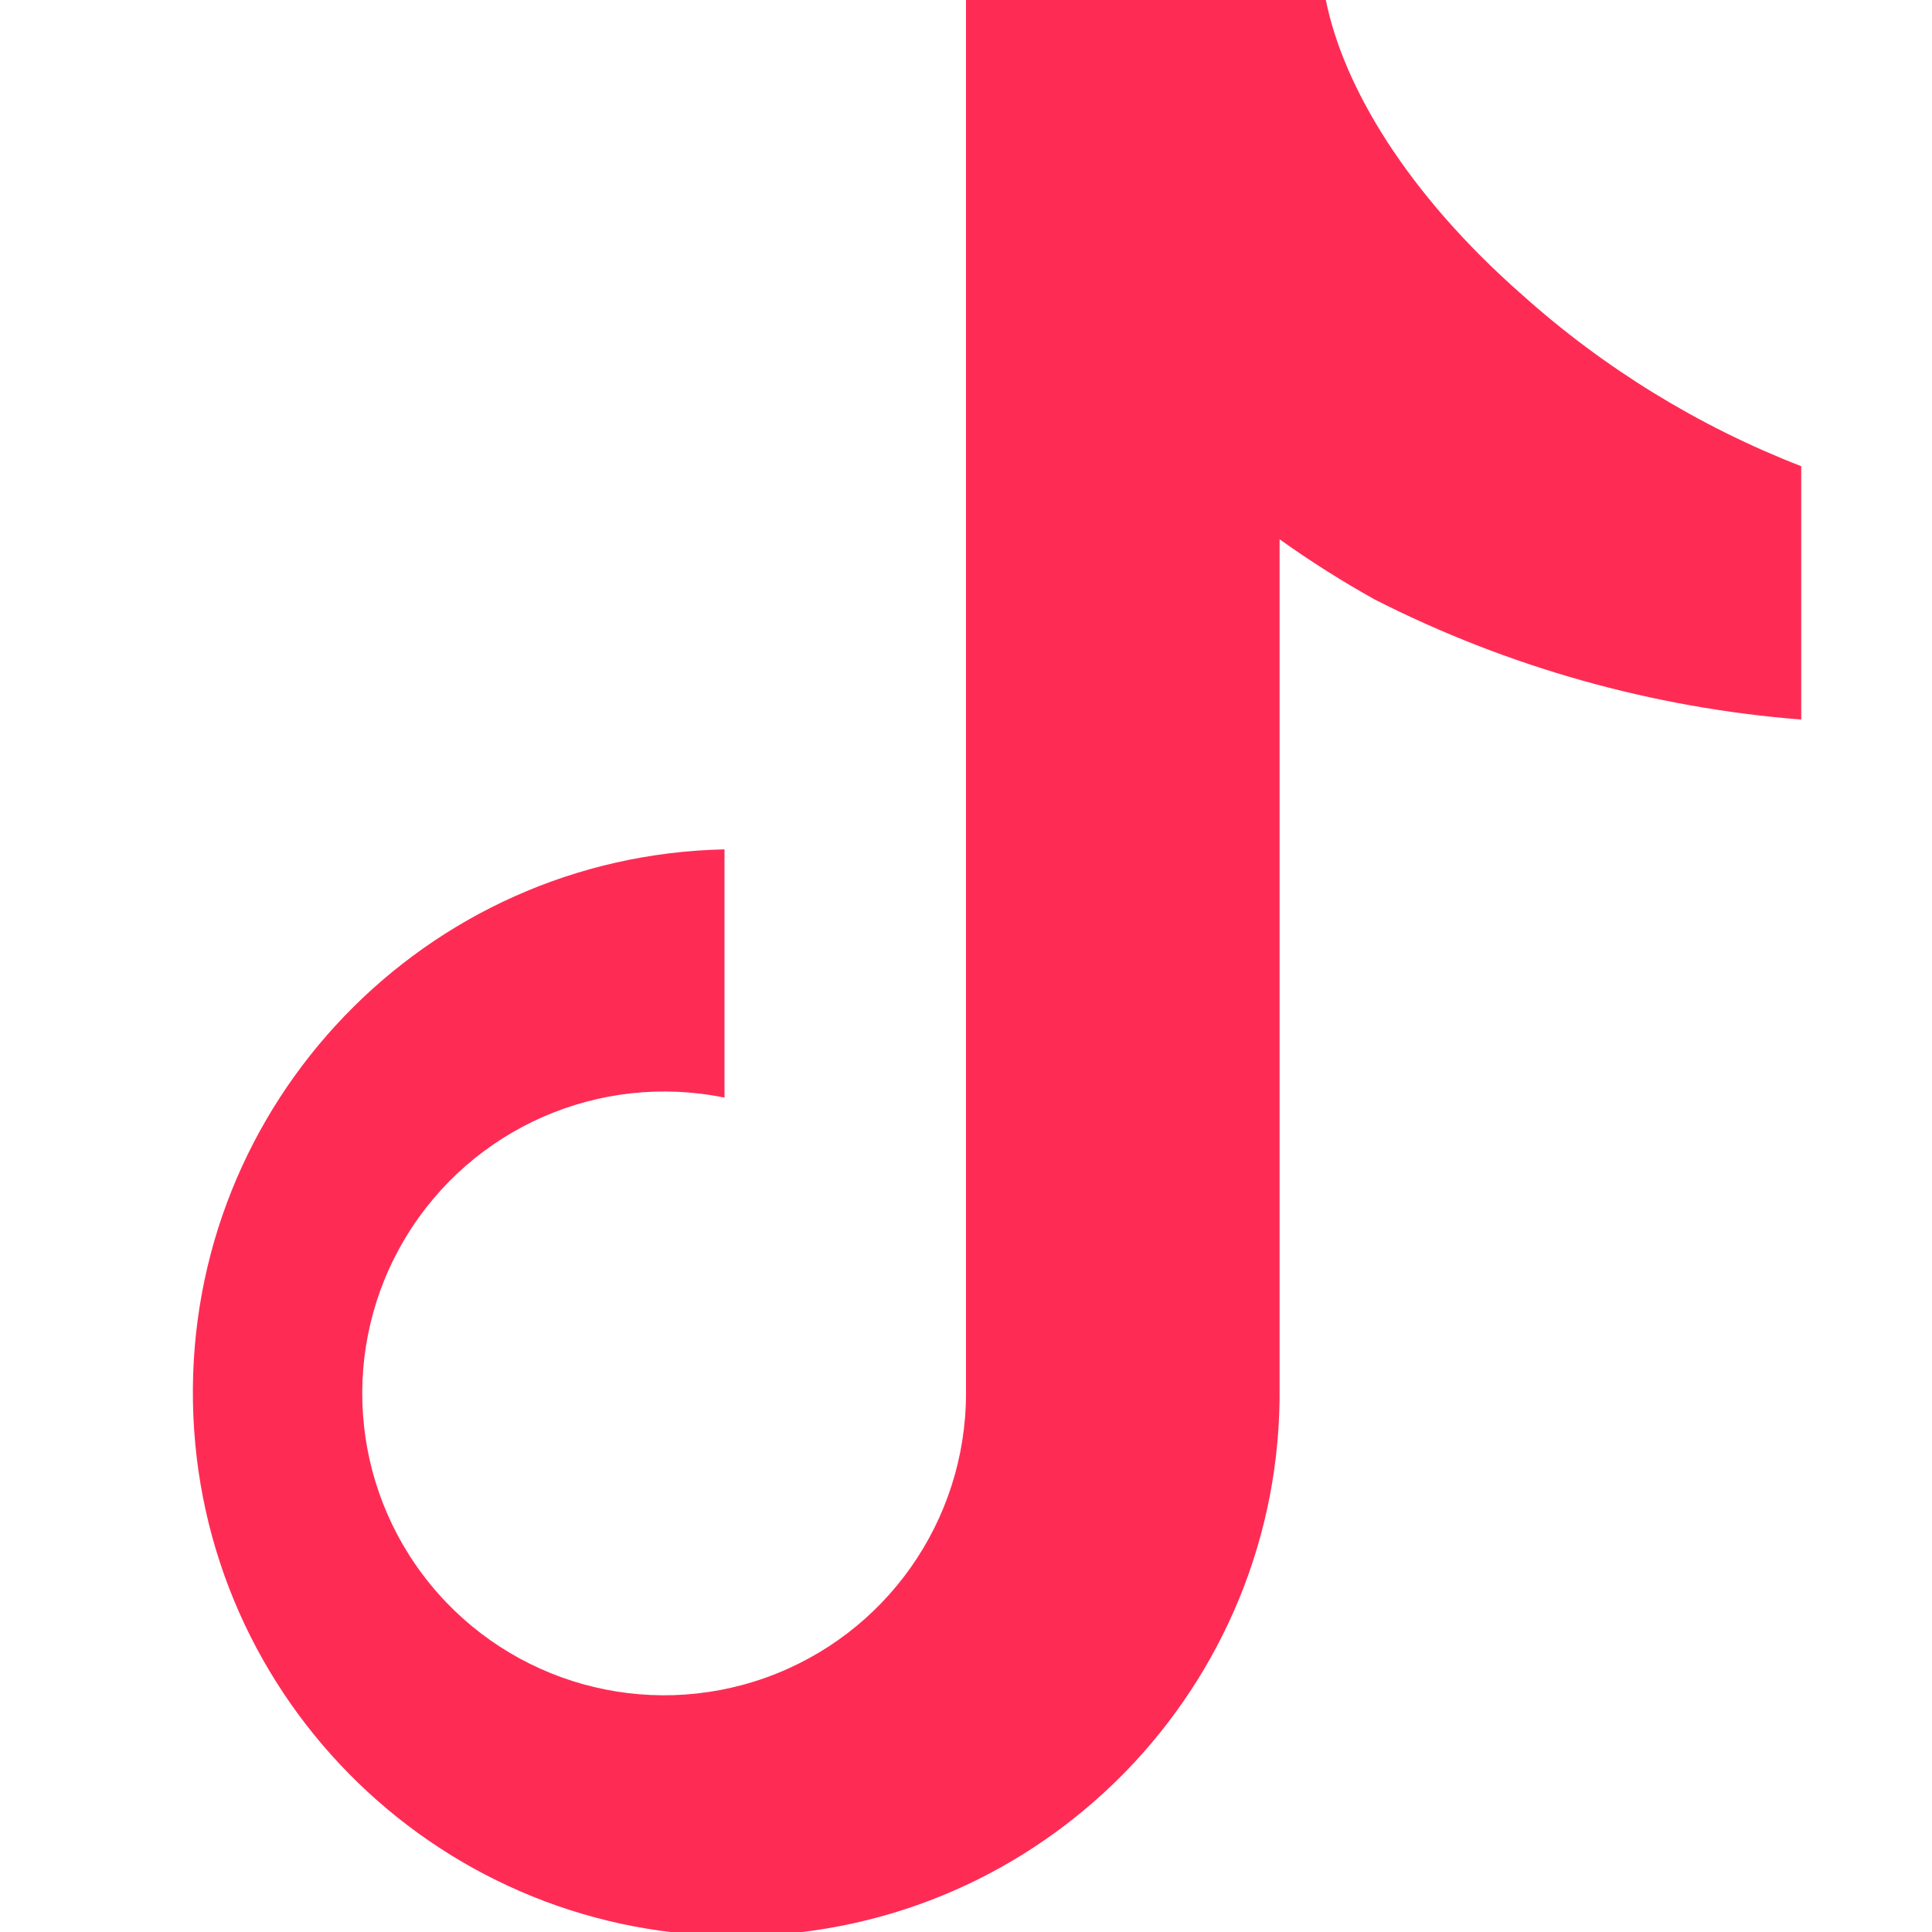
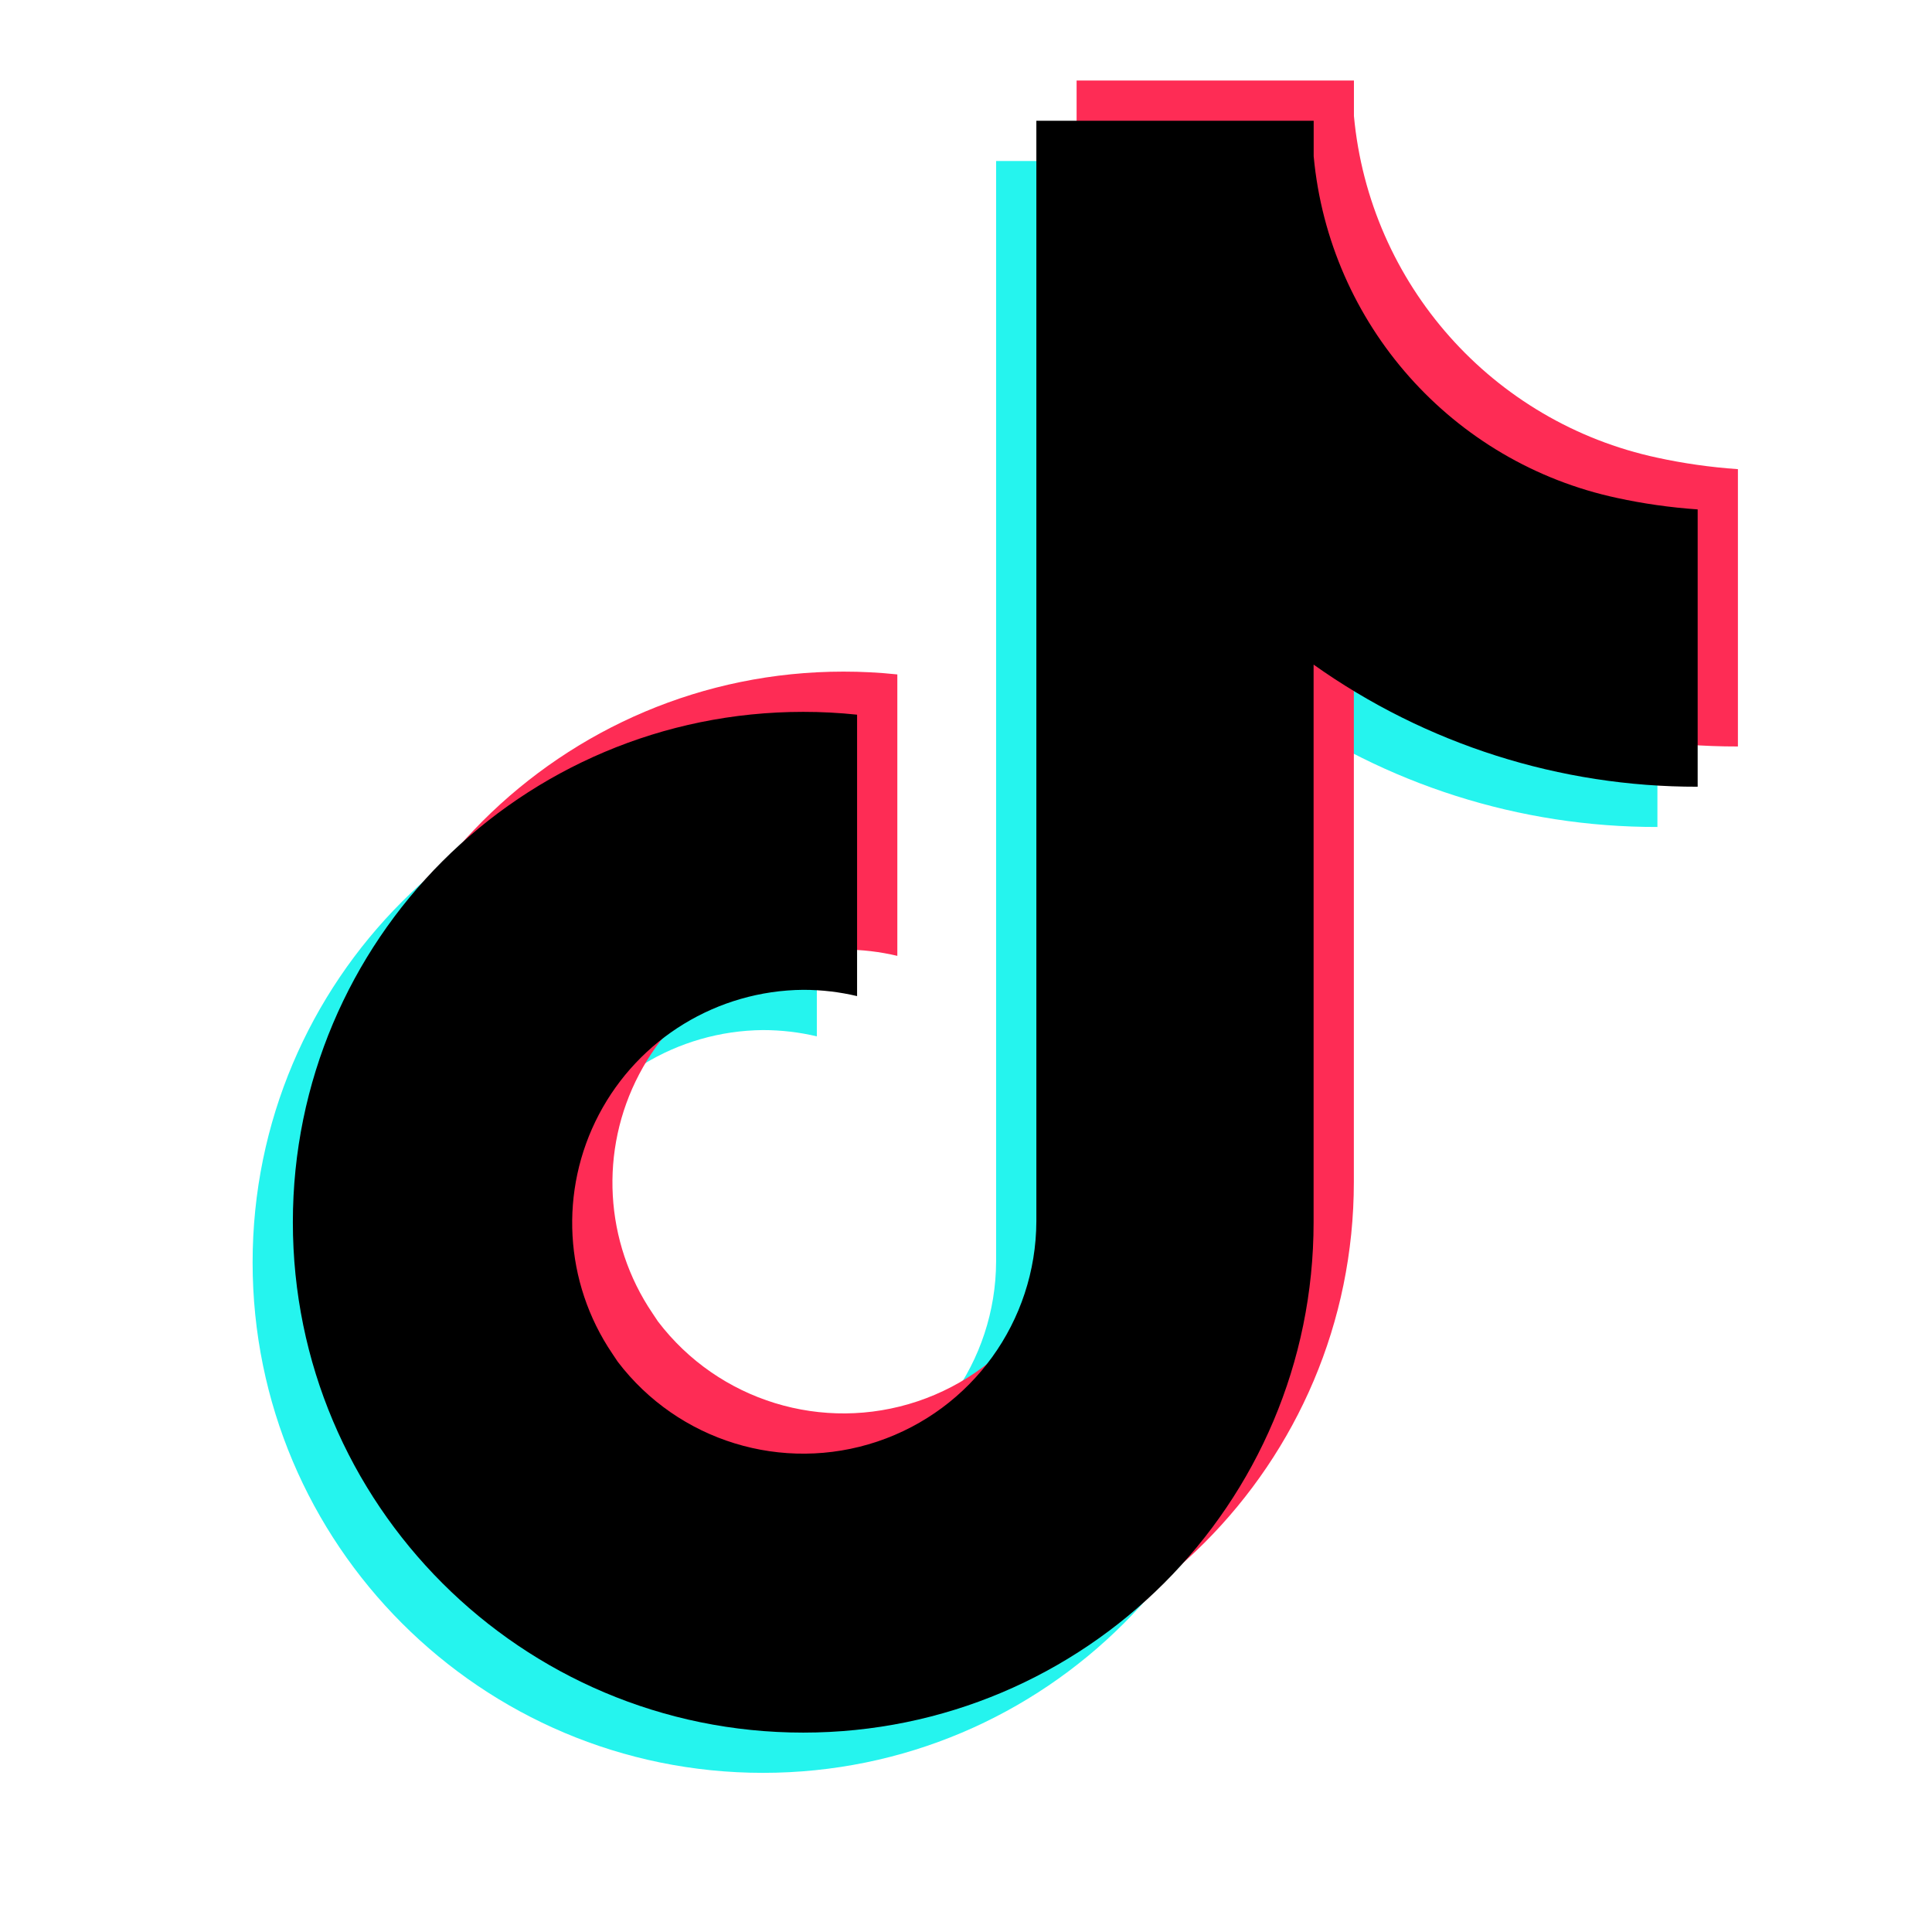
- <svg xmlns="http://www.w3.org/2000/svg" viewBox="0 0 16 16" fill="#FE2C55">
-   <path d="M9 0h1.98c.144.715.669 1.6 1.624 2.44a7.57 7.57 0 0 0 2.313 1.421v2.098a9.42 9.42 0 0 1-3.53-.993 8.32 8.32 0 0 1-.79-.5v7.019A4.5 4.5 0 1 1 6 7.034V9.09a2.5 2.5 0 1 0 2 2.45V0z" />
+ <svg xmlns="http://www.w3.org/2000/svg" viewBox="0 0 24 24" width="24" height="24">
+   <path fill="#25F4EE" d="M19.589 6.686a4.793 4.793 0 0 1-3.77-4.245V2h-3.445v13.672a2.896 2.896 0 0 1-5.201 1.743l-.068-.102a2.895 2.895 0 0 1 2.373-4.517c.23 0 .454.027.669.078V9.378a6.34 6.34 0 0 0-.669-.035 6.34 6.34 0 0 0-6.34 6.34 6.34 6.34 0 0 0 6.34 6.34 6.34 6.34 0 0 0 6.34-6.34V8.756a8.212 8.212 0 0 0 4.771 1.517V6.828c-.347-.024-.683-.073-1-.142z" />
+   <path fill="#FE2C55" d="M20.589 5.686a4.793 4.793 0 0 1-3.77-4.245V1h-3.445v13.672a2.896 2.896 0 0 1-5.201 1.743l-.068-.102a2.895 2.895 0 0 1 2.373-4.517c.23 0 .454.027.669.078V8.378a6.34 6.34 0 0 0-.669-.035 6.34 6.34 0 0 0-6.34 6.34 6.34 6.34 0 0 0 6.34 6.34 6.34 6.34 0 0 0 6.34-6.34V7.756a8.212 8.212 0 0 0 4.771 1.517V5.828c-.347-.024-.683-.073-1-.142z" />
+   <path fill="#000000" d="M20.089 6.186a4.793 4.793 0 0 1-3.77-4.245V1.5h-3.445v13.672a2.896 2.896 0 0 1-5.201 1.743l-.068-.102a2.895 2.895 0 0 1 2.373-4.517c.23 0 .454.027.669.078V8.878a6.34 6.34 0 0 0-.669-.035 6.34 6.34 0 0 0-6.34 6.34 6.34 6.34 0 0 0 6.34 6.34 6.34 6.34 0 0 0 6.34-6.34V8.256a8.212 8.212 0 0 0 4.771 1.517V6.328c-.347-.024-.683-.073-1-.142z" />
</svg>
